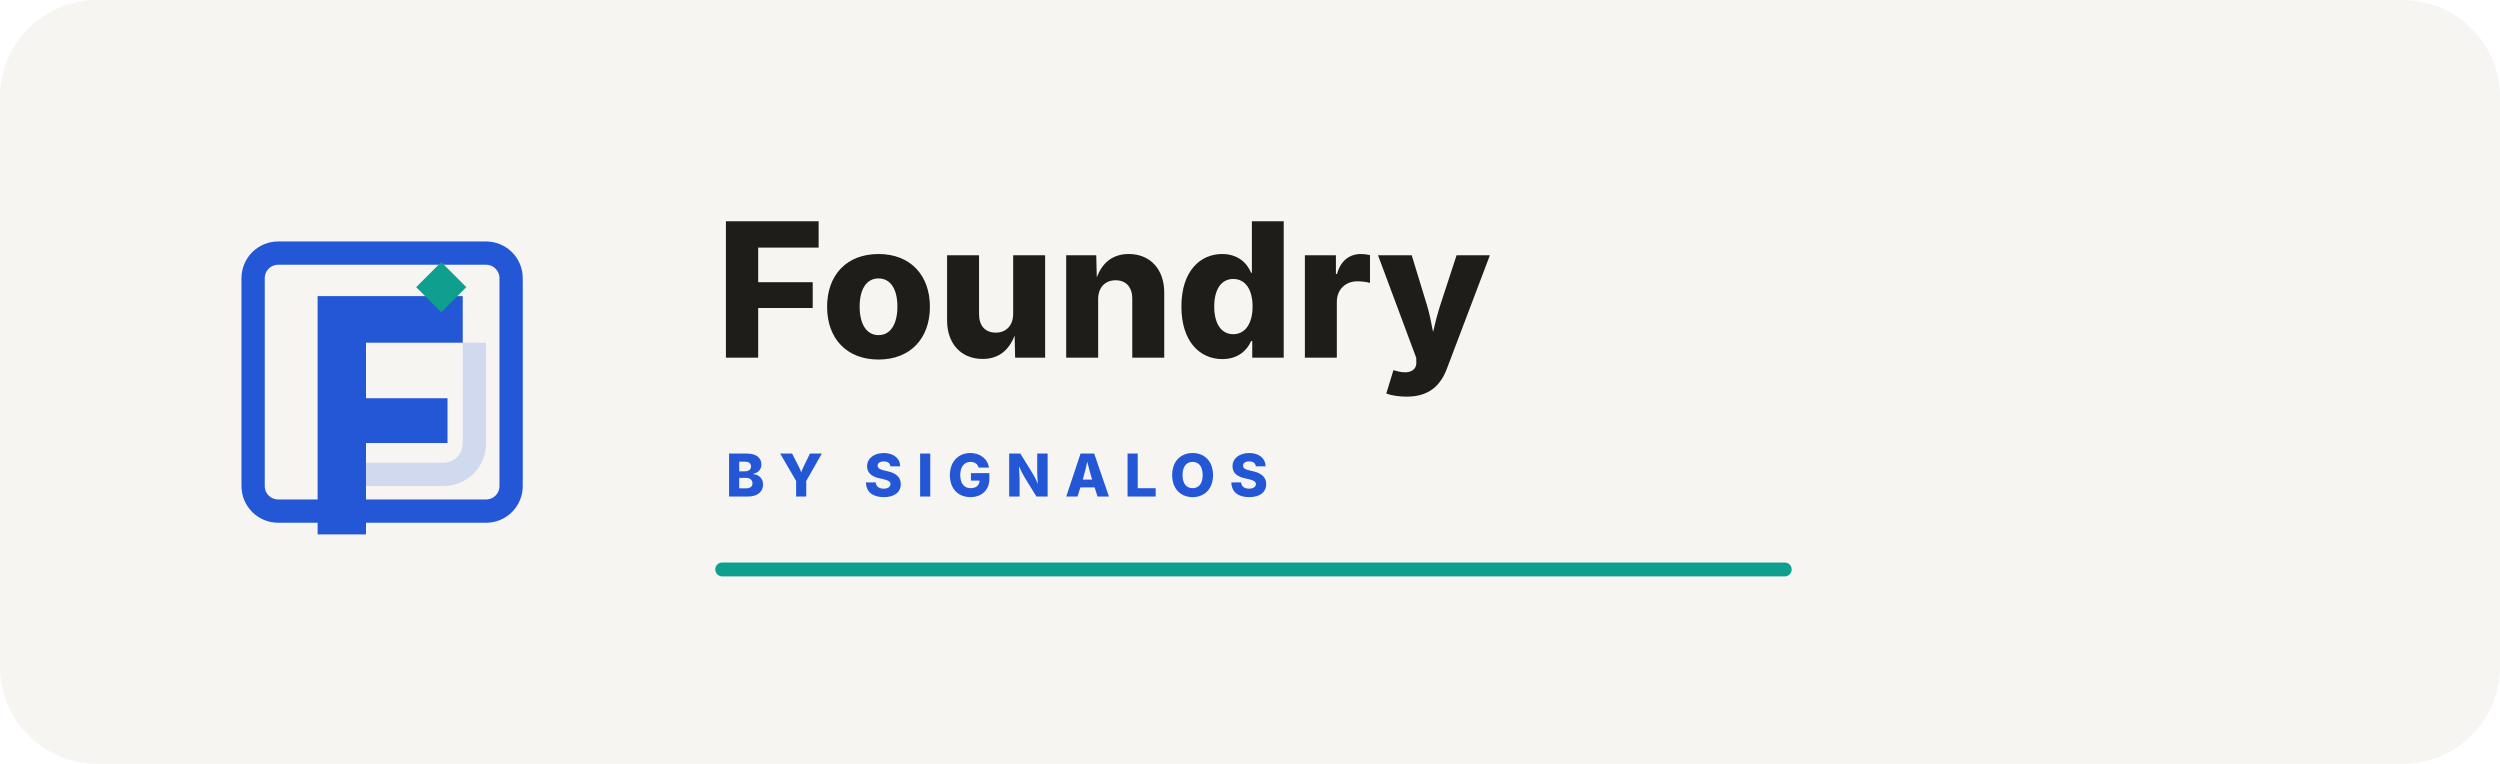
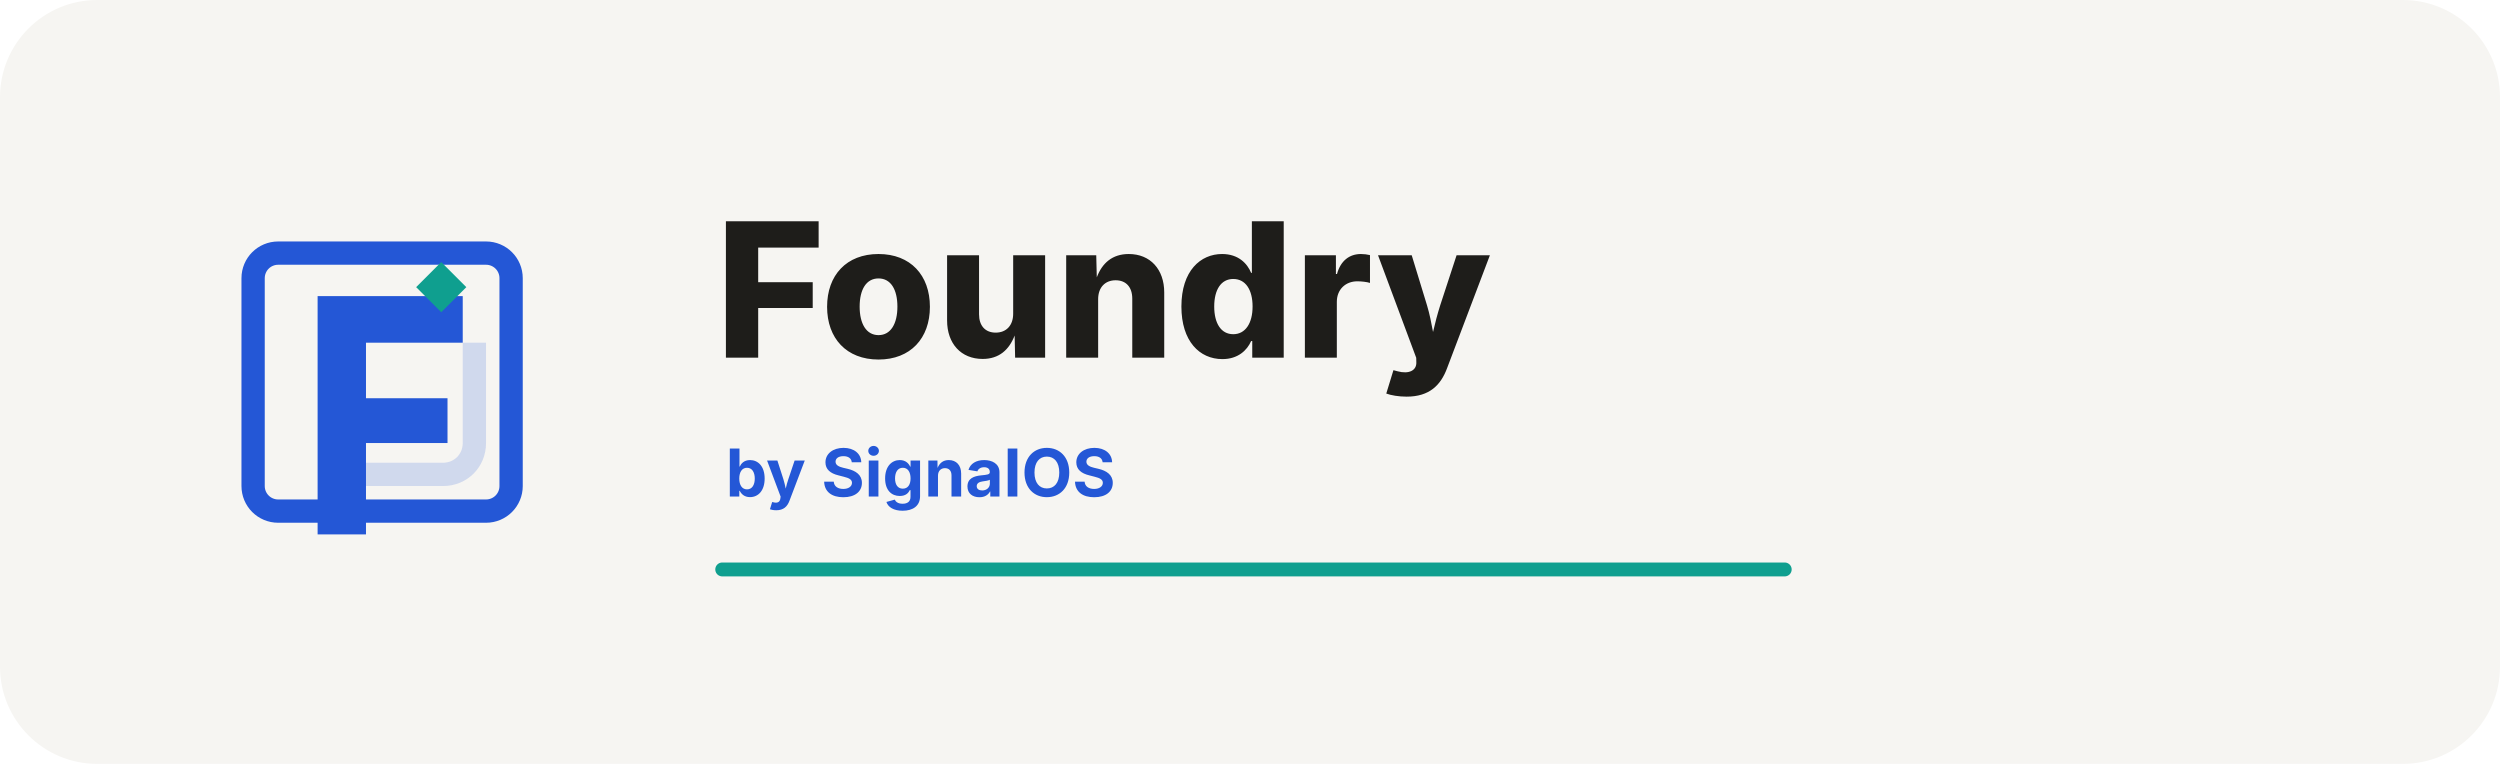
<svg xmlns="http://www.w3.org/2000/svg" viewBox="0 0 720 220" role="img" aria-labelledby="title desc">
  <rect width="720" height="220" rx="28" fill="#f6f5f2" />
  <g transform="translate(44 44) scale(0.258)">
    <rect width="512" height="512" rx="112" fill="#f6f5f2" />
    <path d="M140 112h232c15.5 0 28 12.5 28 28v232c0 15.5-12.5 28-28 28H140c-15.5 0-28-12.5-28-28V140c0-15.5 12.5-28 28-28Z" fill="none" stroke="#2457d6" stroke-width="26" />
    <path d="M184 160h162v52H238v62h91v50h-91v102h-54V160Z" fill="#2457d6" />
    <path d="M322 122l28 28-28 28-28-28 28-28Z" fill="#0f9f8f" />
    <path d="M346 212h26v112c0 27-21 48-48 48h-86v-26h86c12.5 0 22-9.5 22-22V212Z" fill="#2457d6" opacity="0.18" />
  </g>
  <text x="206" y="103" fill="#1e1d1a" font-family="Inter, Avenir Next, Segoe UI, Arial, sans-serif" font-size="54" font-weight="760" letter-spacing="0">Foundry</text>
-   <text x="209" y="143" fill="#2457d6" font-family="Inter, Avenir Next, Segoe UI, Arial, sans-serif" font-size="17" font-weight="760" letter-spacing="4">BY SIGNALOS</text>
+   <text x="209" y="143" fill="#2457d6" font-family="Inter, Avenir Next, Segoe UI, Arial, sans-serif" font-size="19" font-weight="720" letter-spacing="0">by SignalOS</text>
  <path d="M208 164h306" stroke="#0f9f8f" stroke-width="4" stroke-linecap="round" />
</svg>
